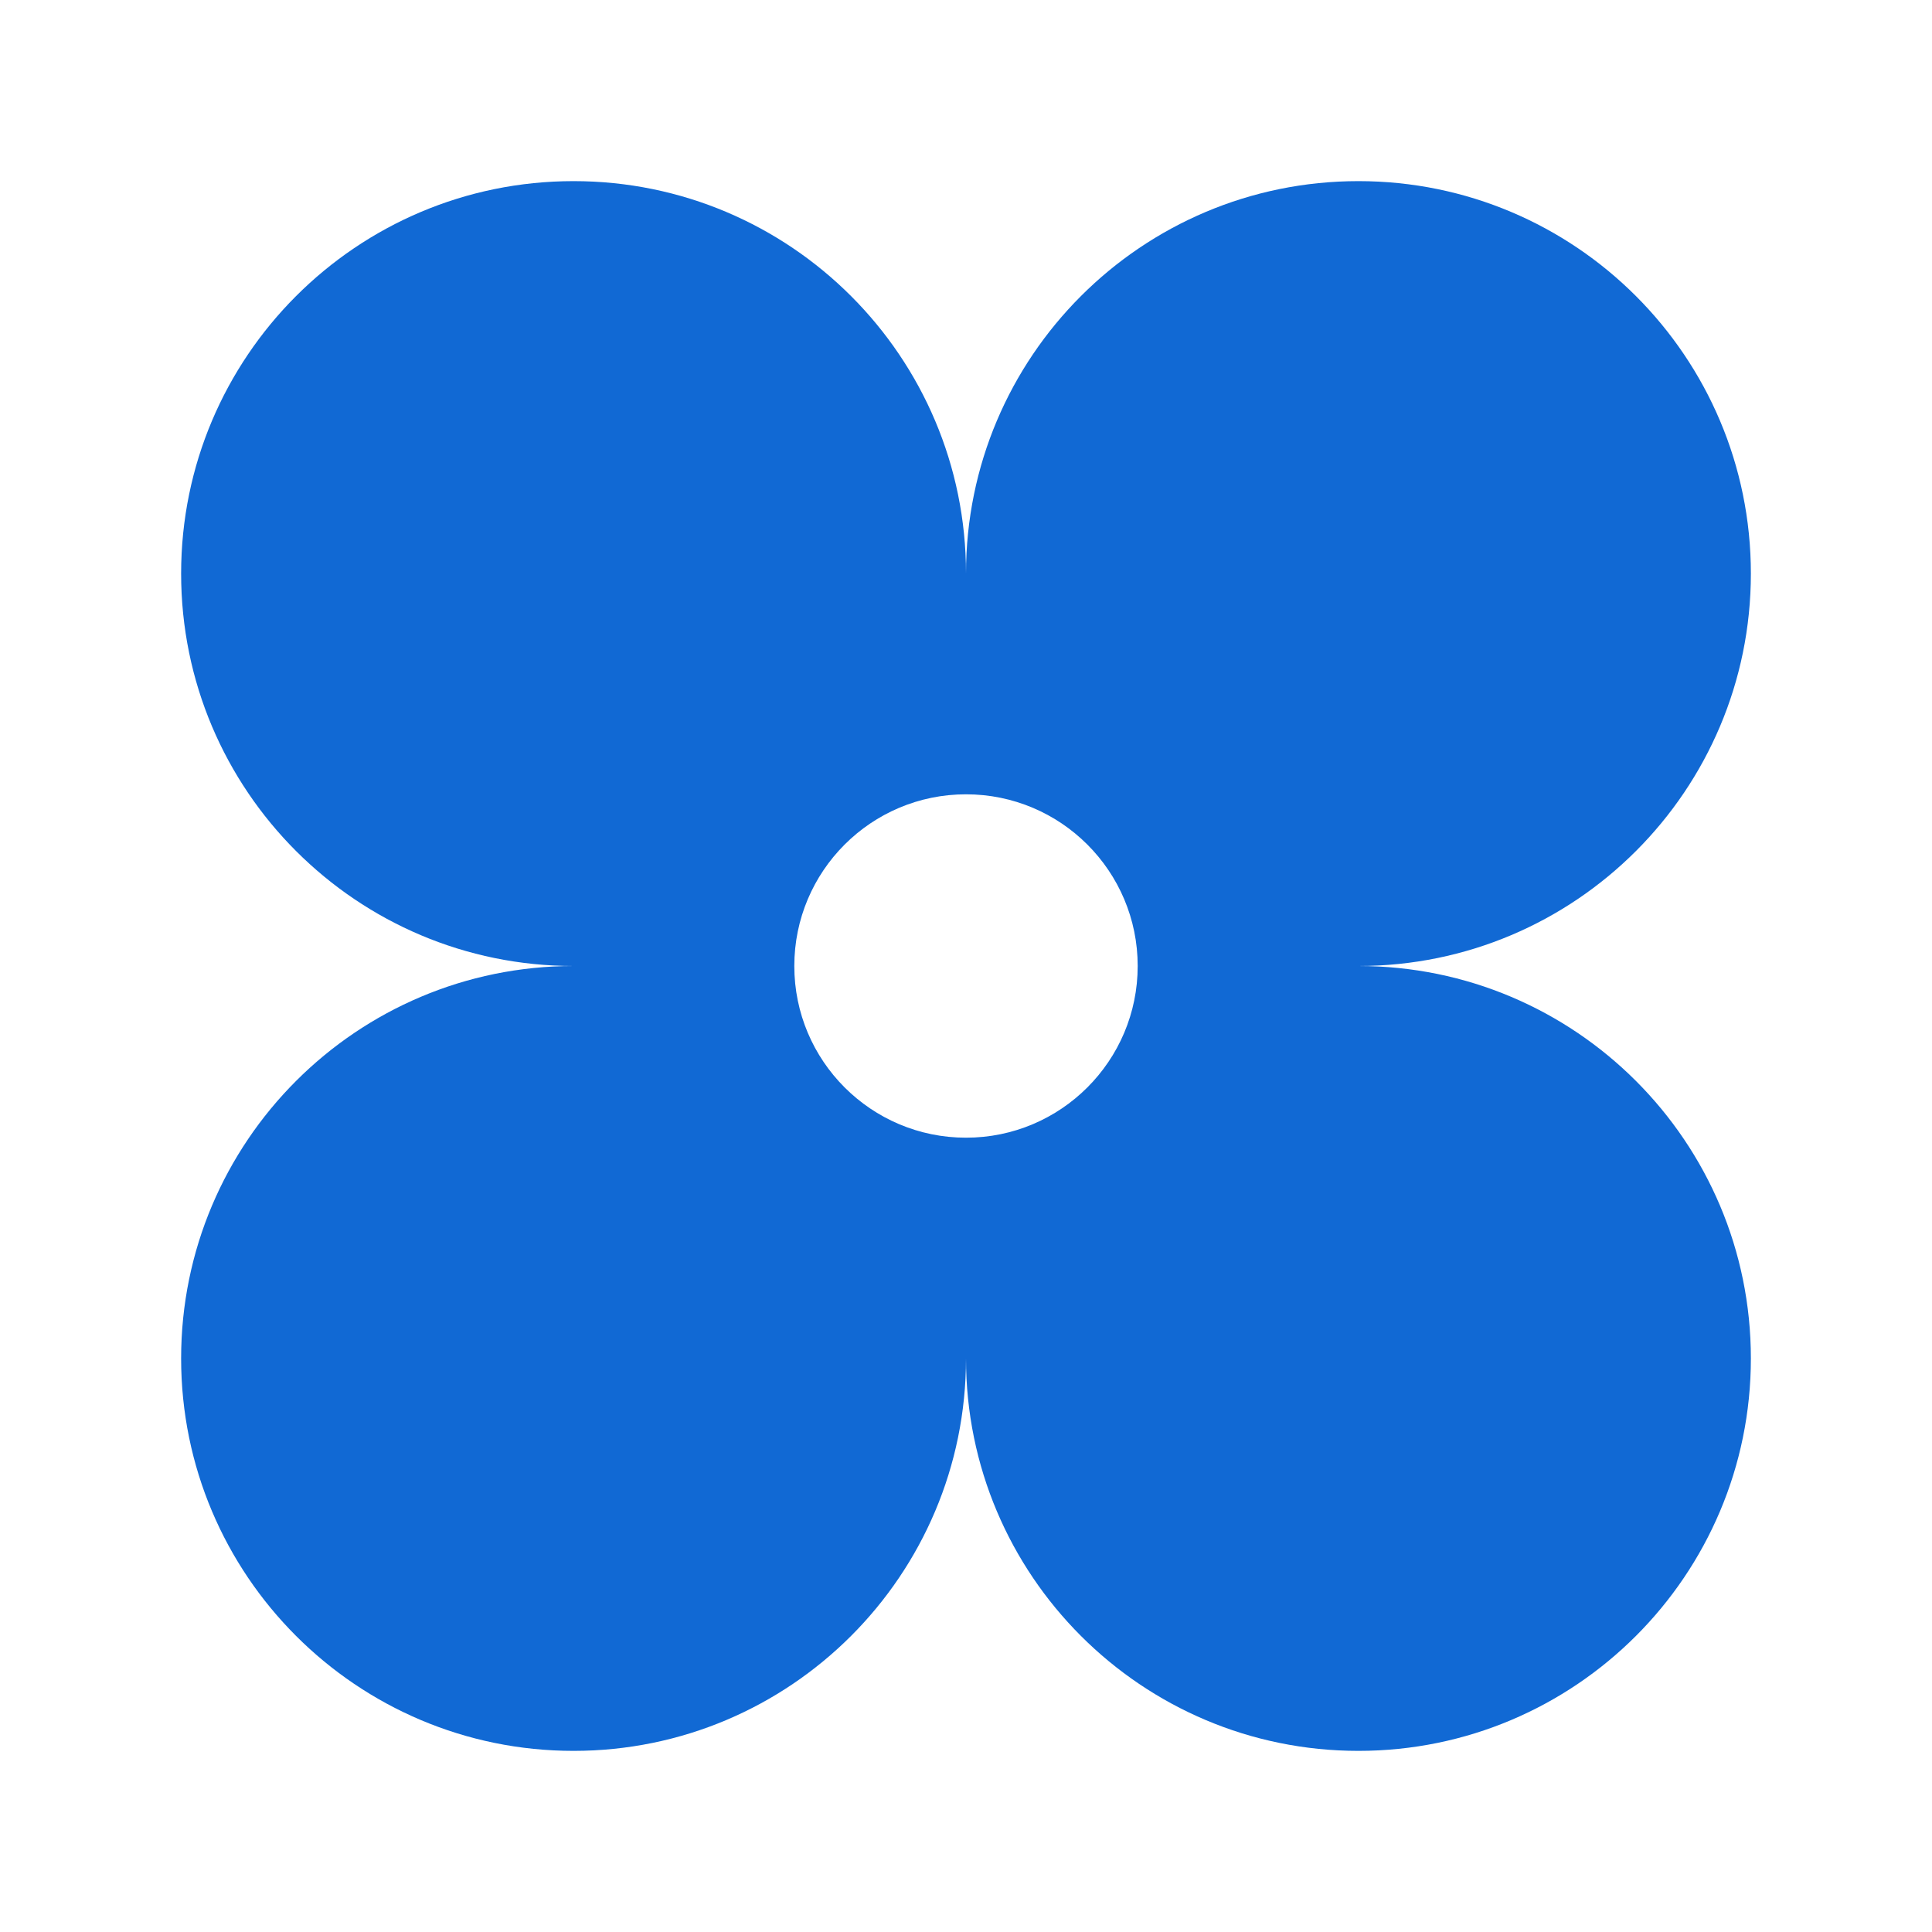
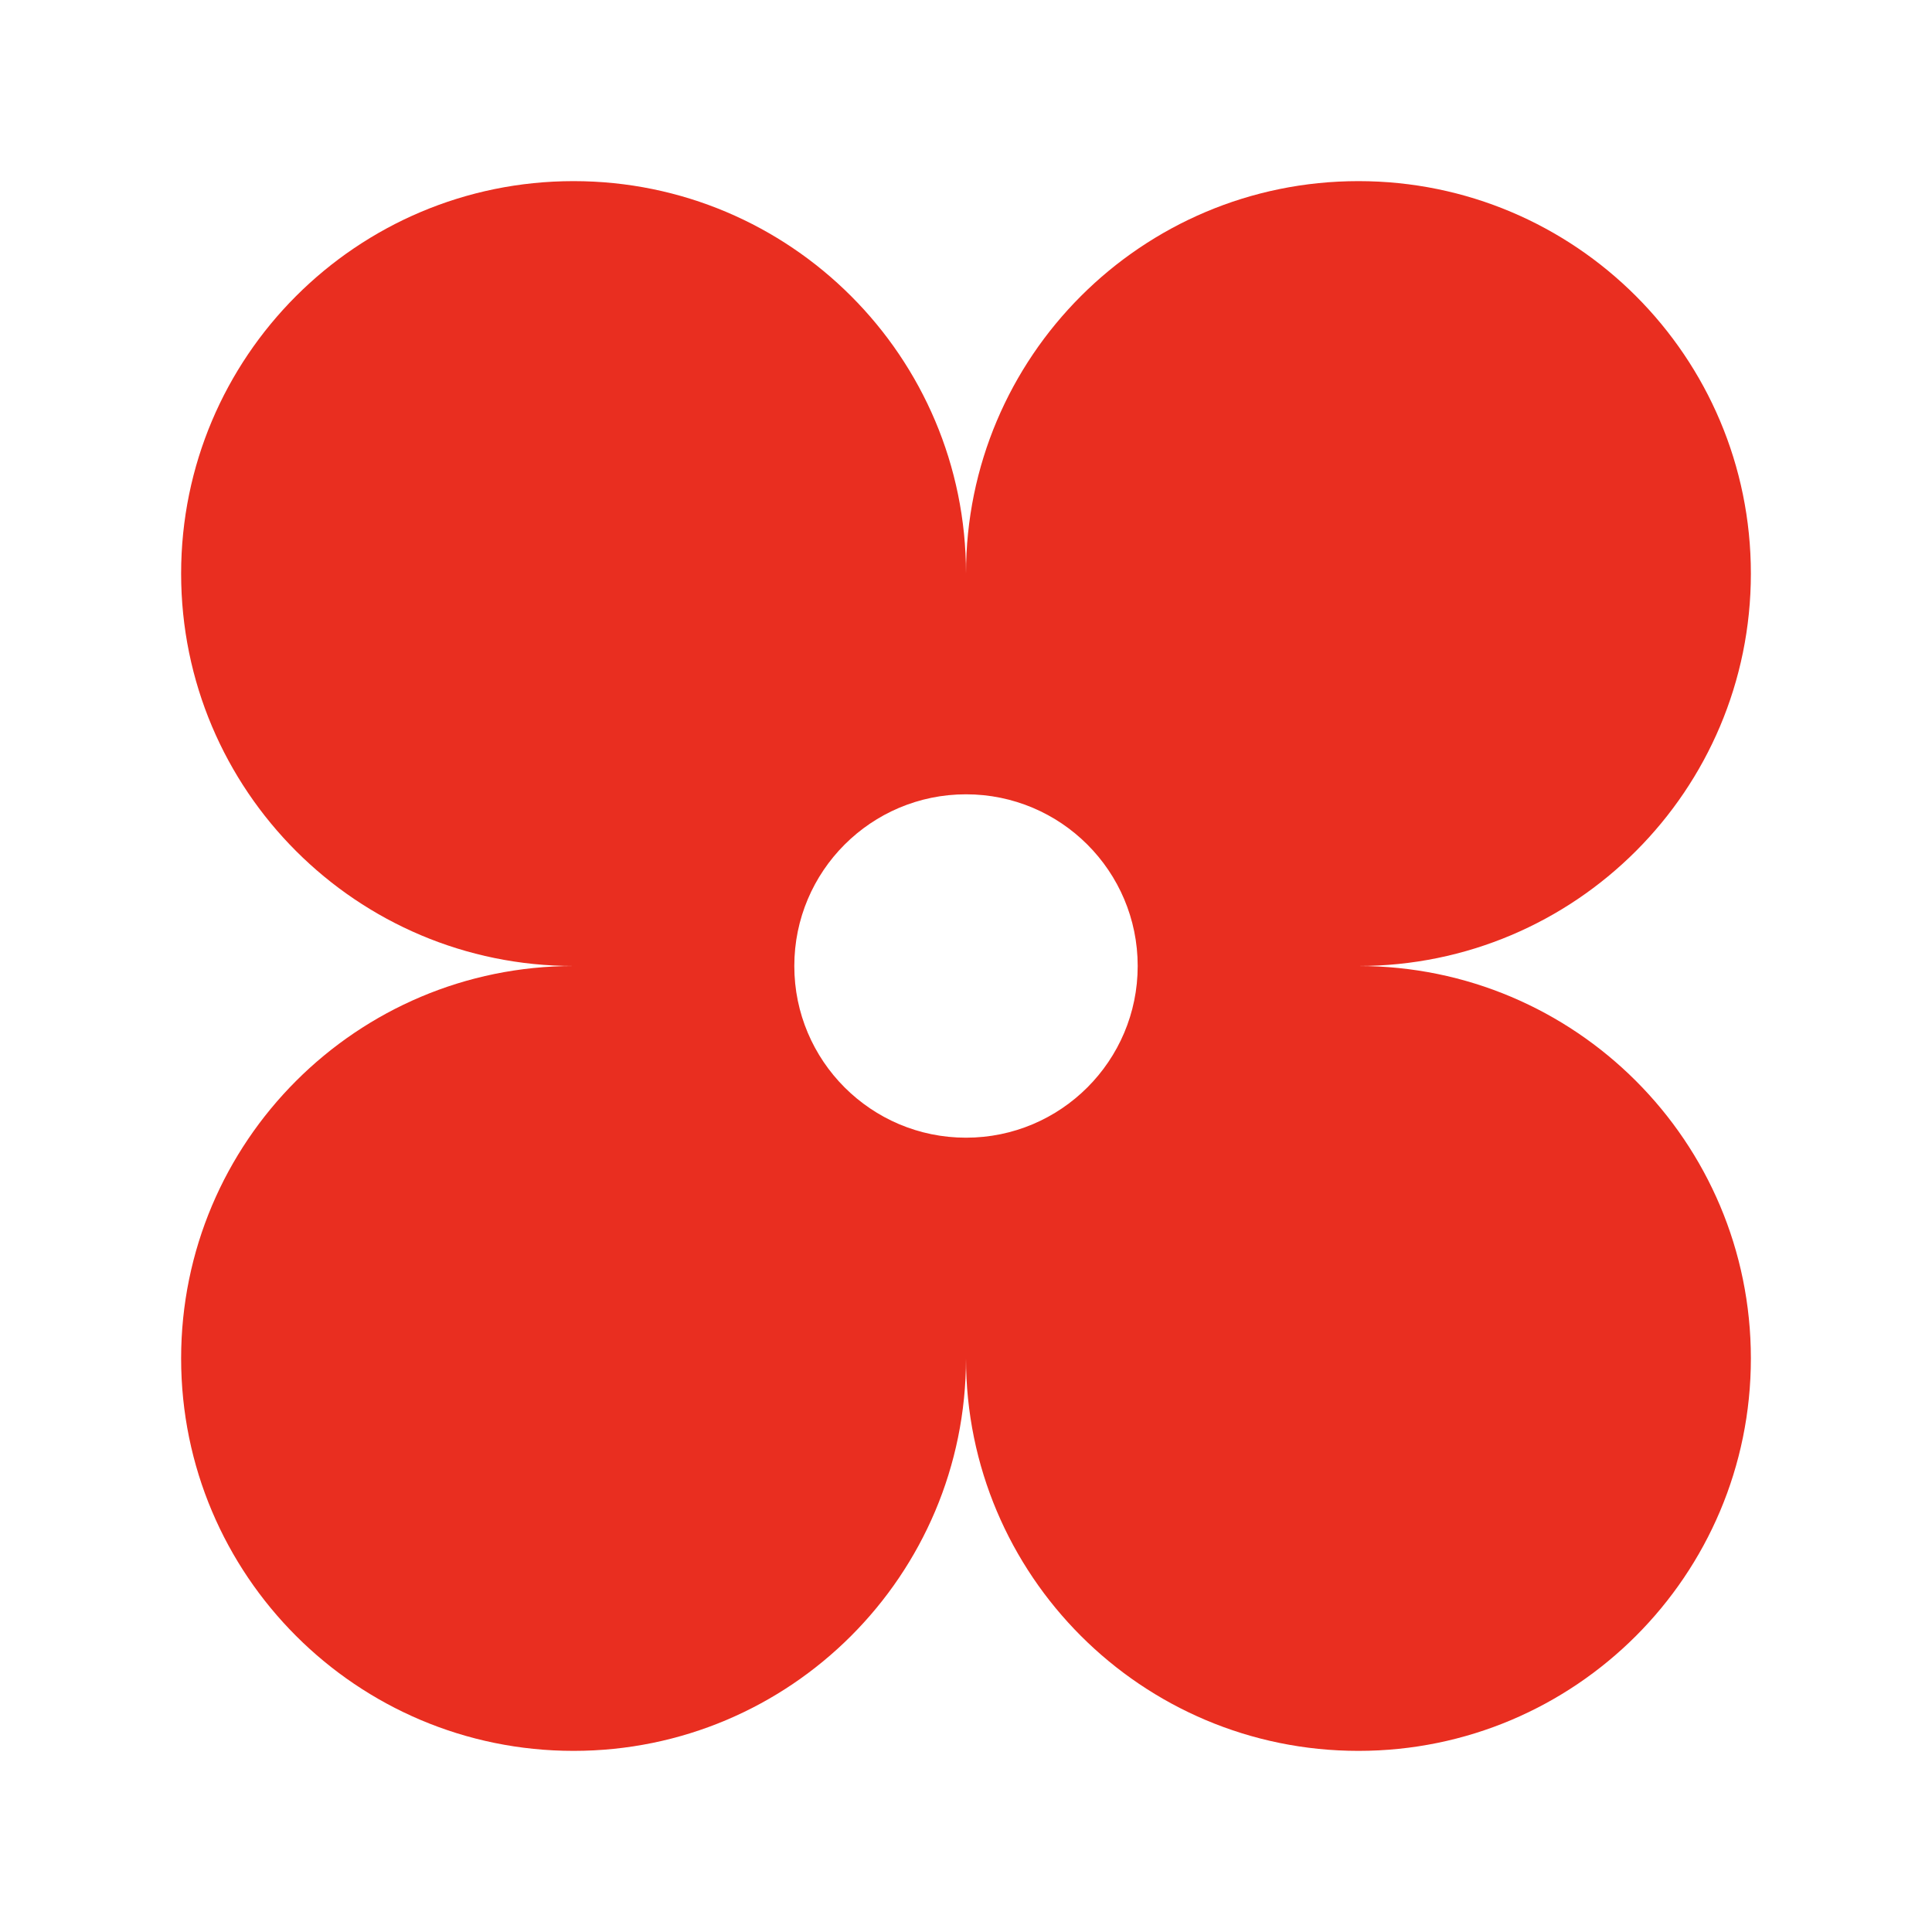
<svg xmlns="http://www.w3.org/2000/svg" width="256" height="256" viewBox="0 0 256 256" fill="none">
-   <path d="M180 24C208.719 24 232 47.281 232 76C232 104.719 208.719 128 180 128C208.719 128 232 151.281 232 180C232 208.719 208.719 232 180 232C151.281 232 128 208.719 128 180C128 208.719 104.719 232 76 232C47.281 232 24 208.719 24 180C24 151.281 47.281 128 76 128C47.281 128 24 104.719 24 76C24 47.281 47.281 24 76 24C104.719 24 128 47.281 128 76C128 47.281 151.281 24 180 24ZM128 105.25C115.436 105.25 105.25 115.436 105.25 128C105.25 140.564 115.436 150.75 128 150.75C140.564 150.75 150.75 140.564 150.75 128C150.75 115.436 140.564 105.25 128 105.25Z" fill="#1169D4" />
+   <path d="M180 24C208.719 24 232 47.281 232 76C232 104.719 208.719 128 180 128C208.719 128 232 151.281 232 180C232 208.719 208.719 232 180 232C151.281 232 128 208.719 128 180C128 208.719 104.719 232 76 232C47.281 232 24 208.719 24 180C24 151.281 47.281 128 76 128C47.281 128 24 104.719 24 76C24 47.281 47.281 24 76 24C104.719 24 128 47.281 128 76C128 47.281 151.281 24 180 24ZM128 105.25C115.436 105.25 105.25 115.436 105.25 128C105.25 140.564 115.436 150.75 128 150.75C140.564 150.75 150.75 140.564 150.75 128C150.75 115.436 140.564 105.25 128 105.25Z" fill="#E92E20" />
</svg>
